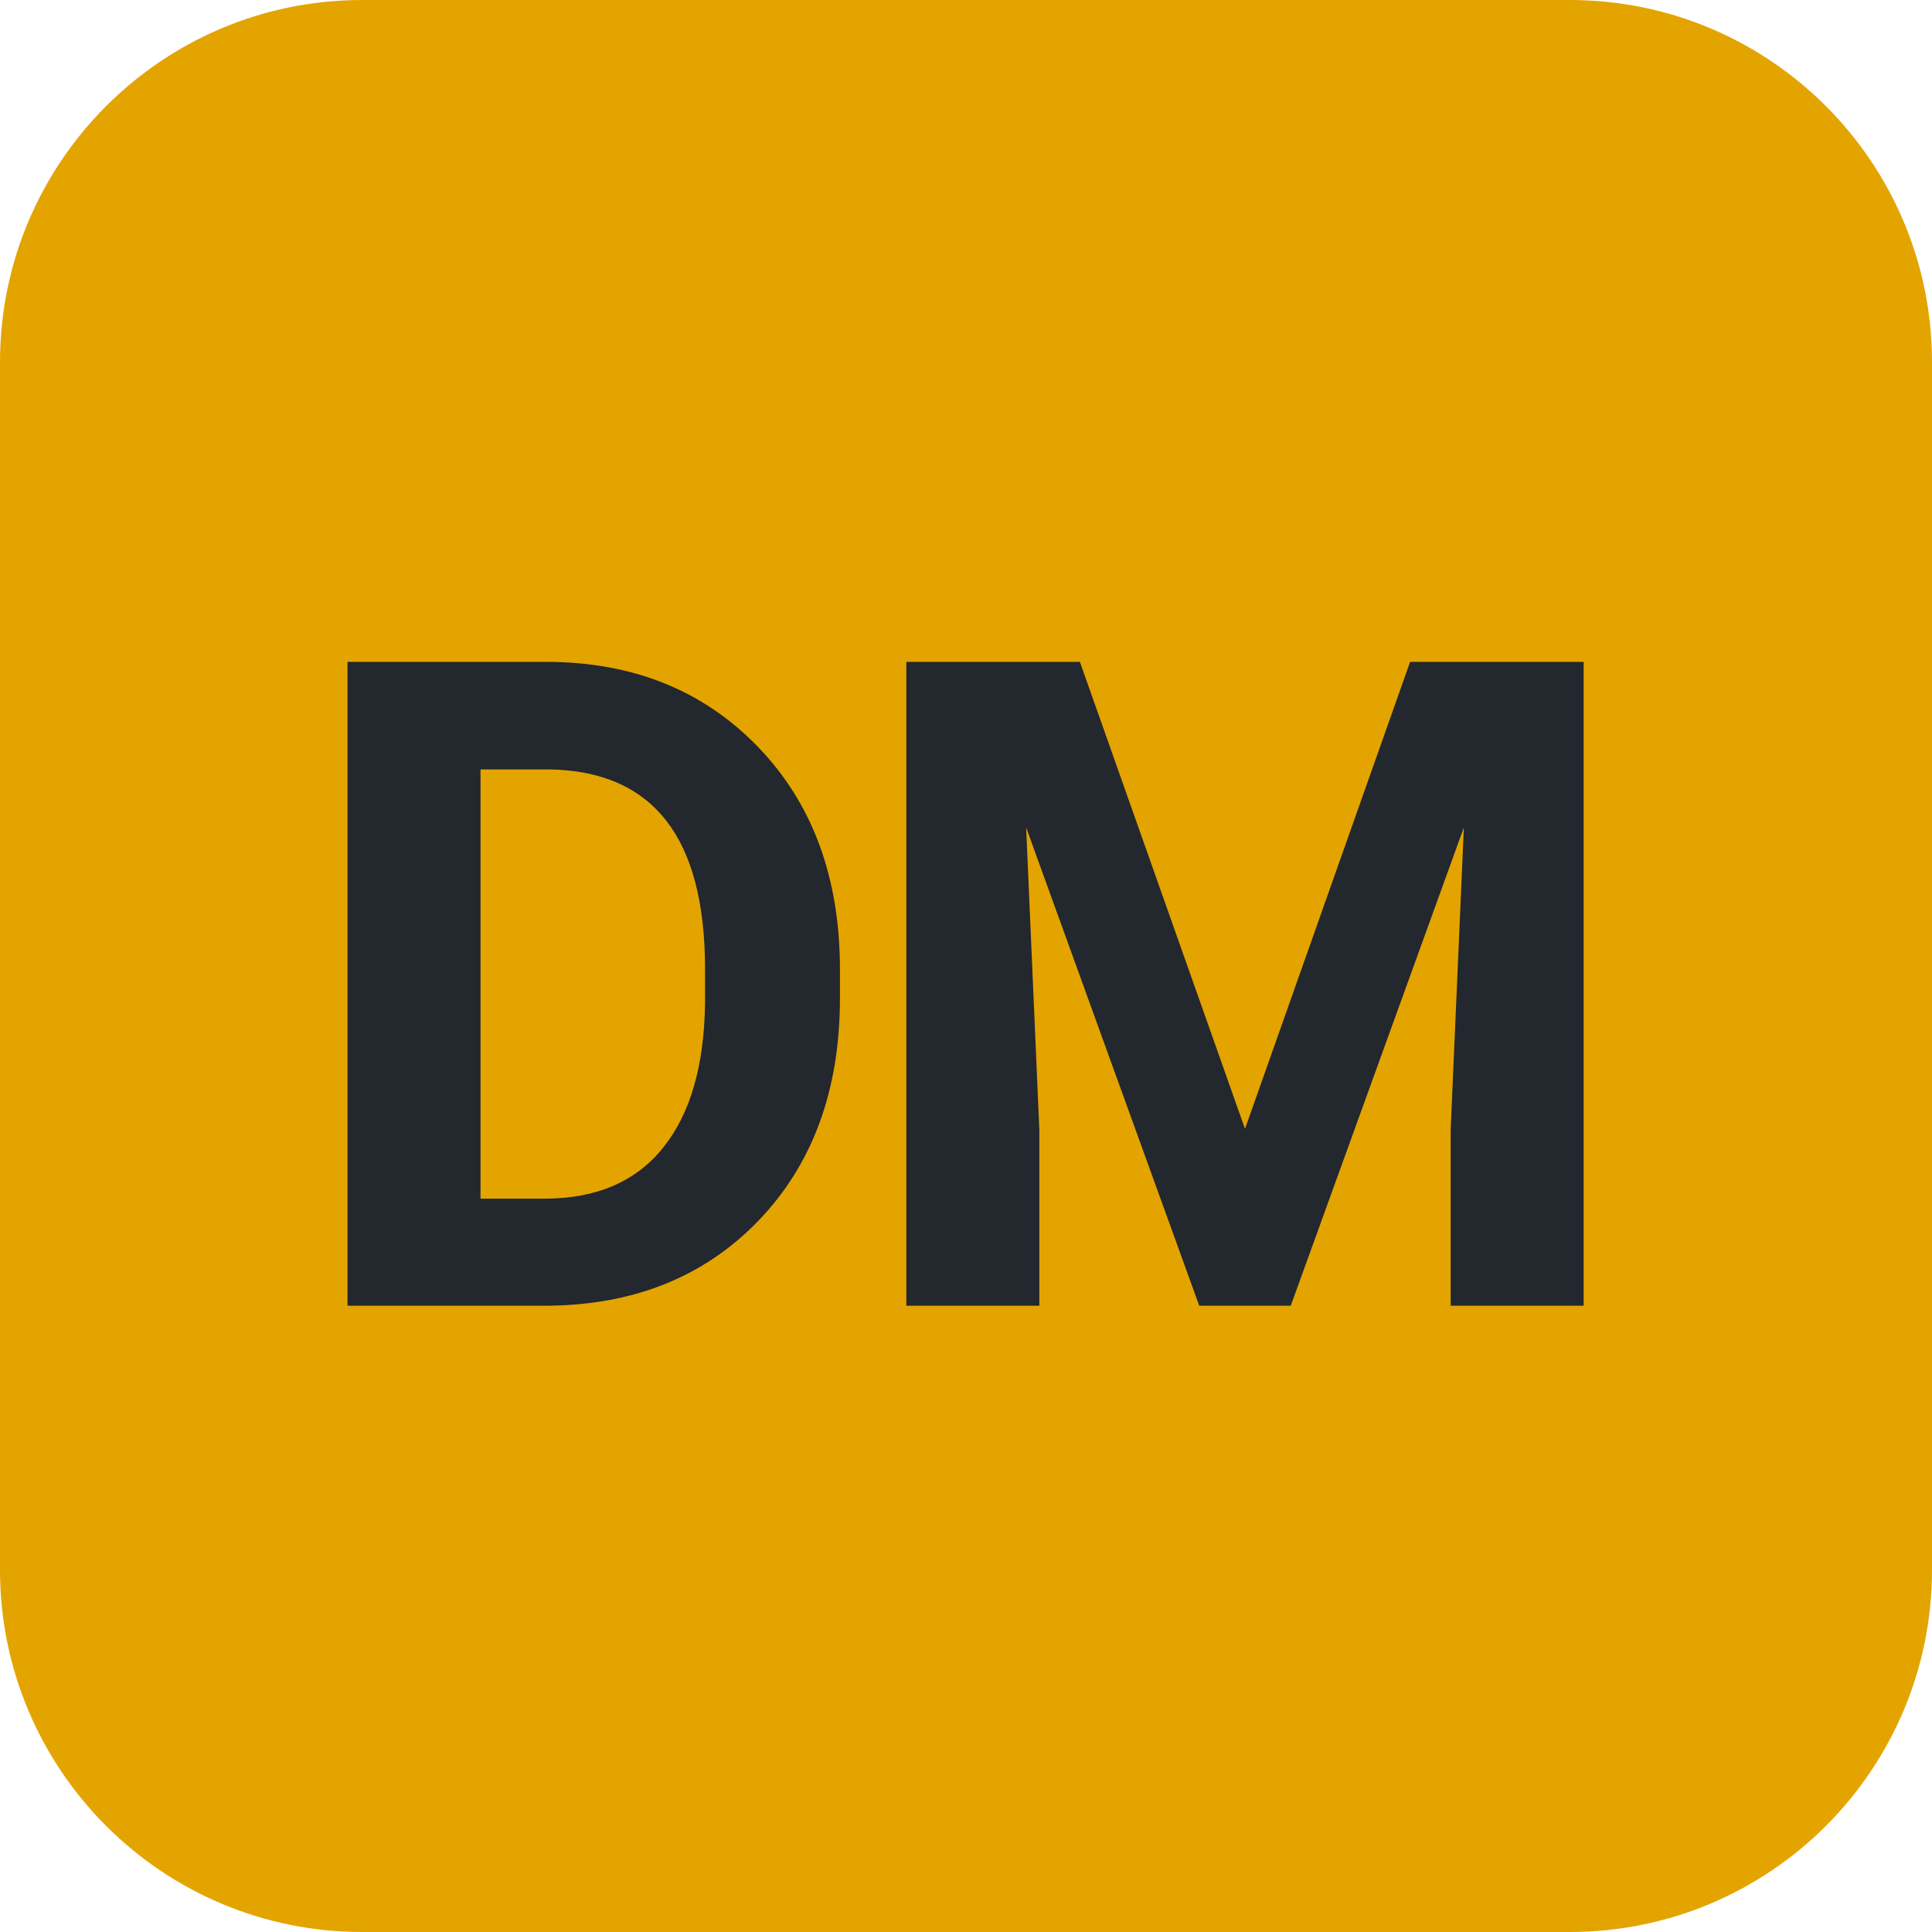
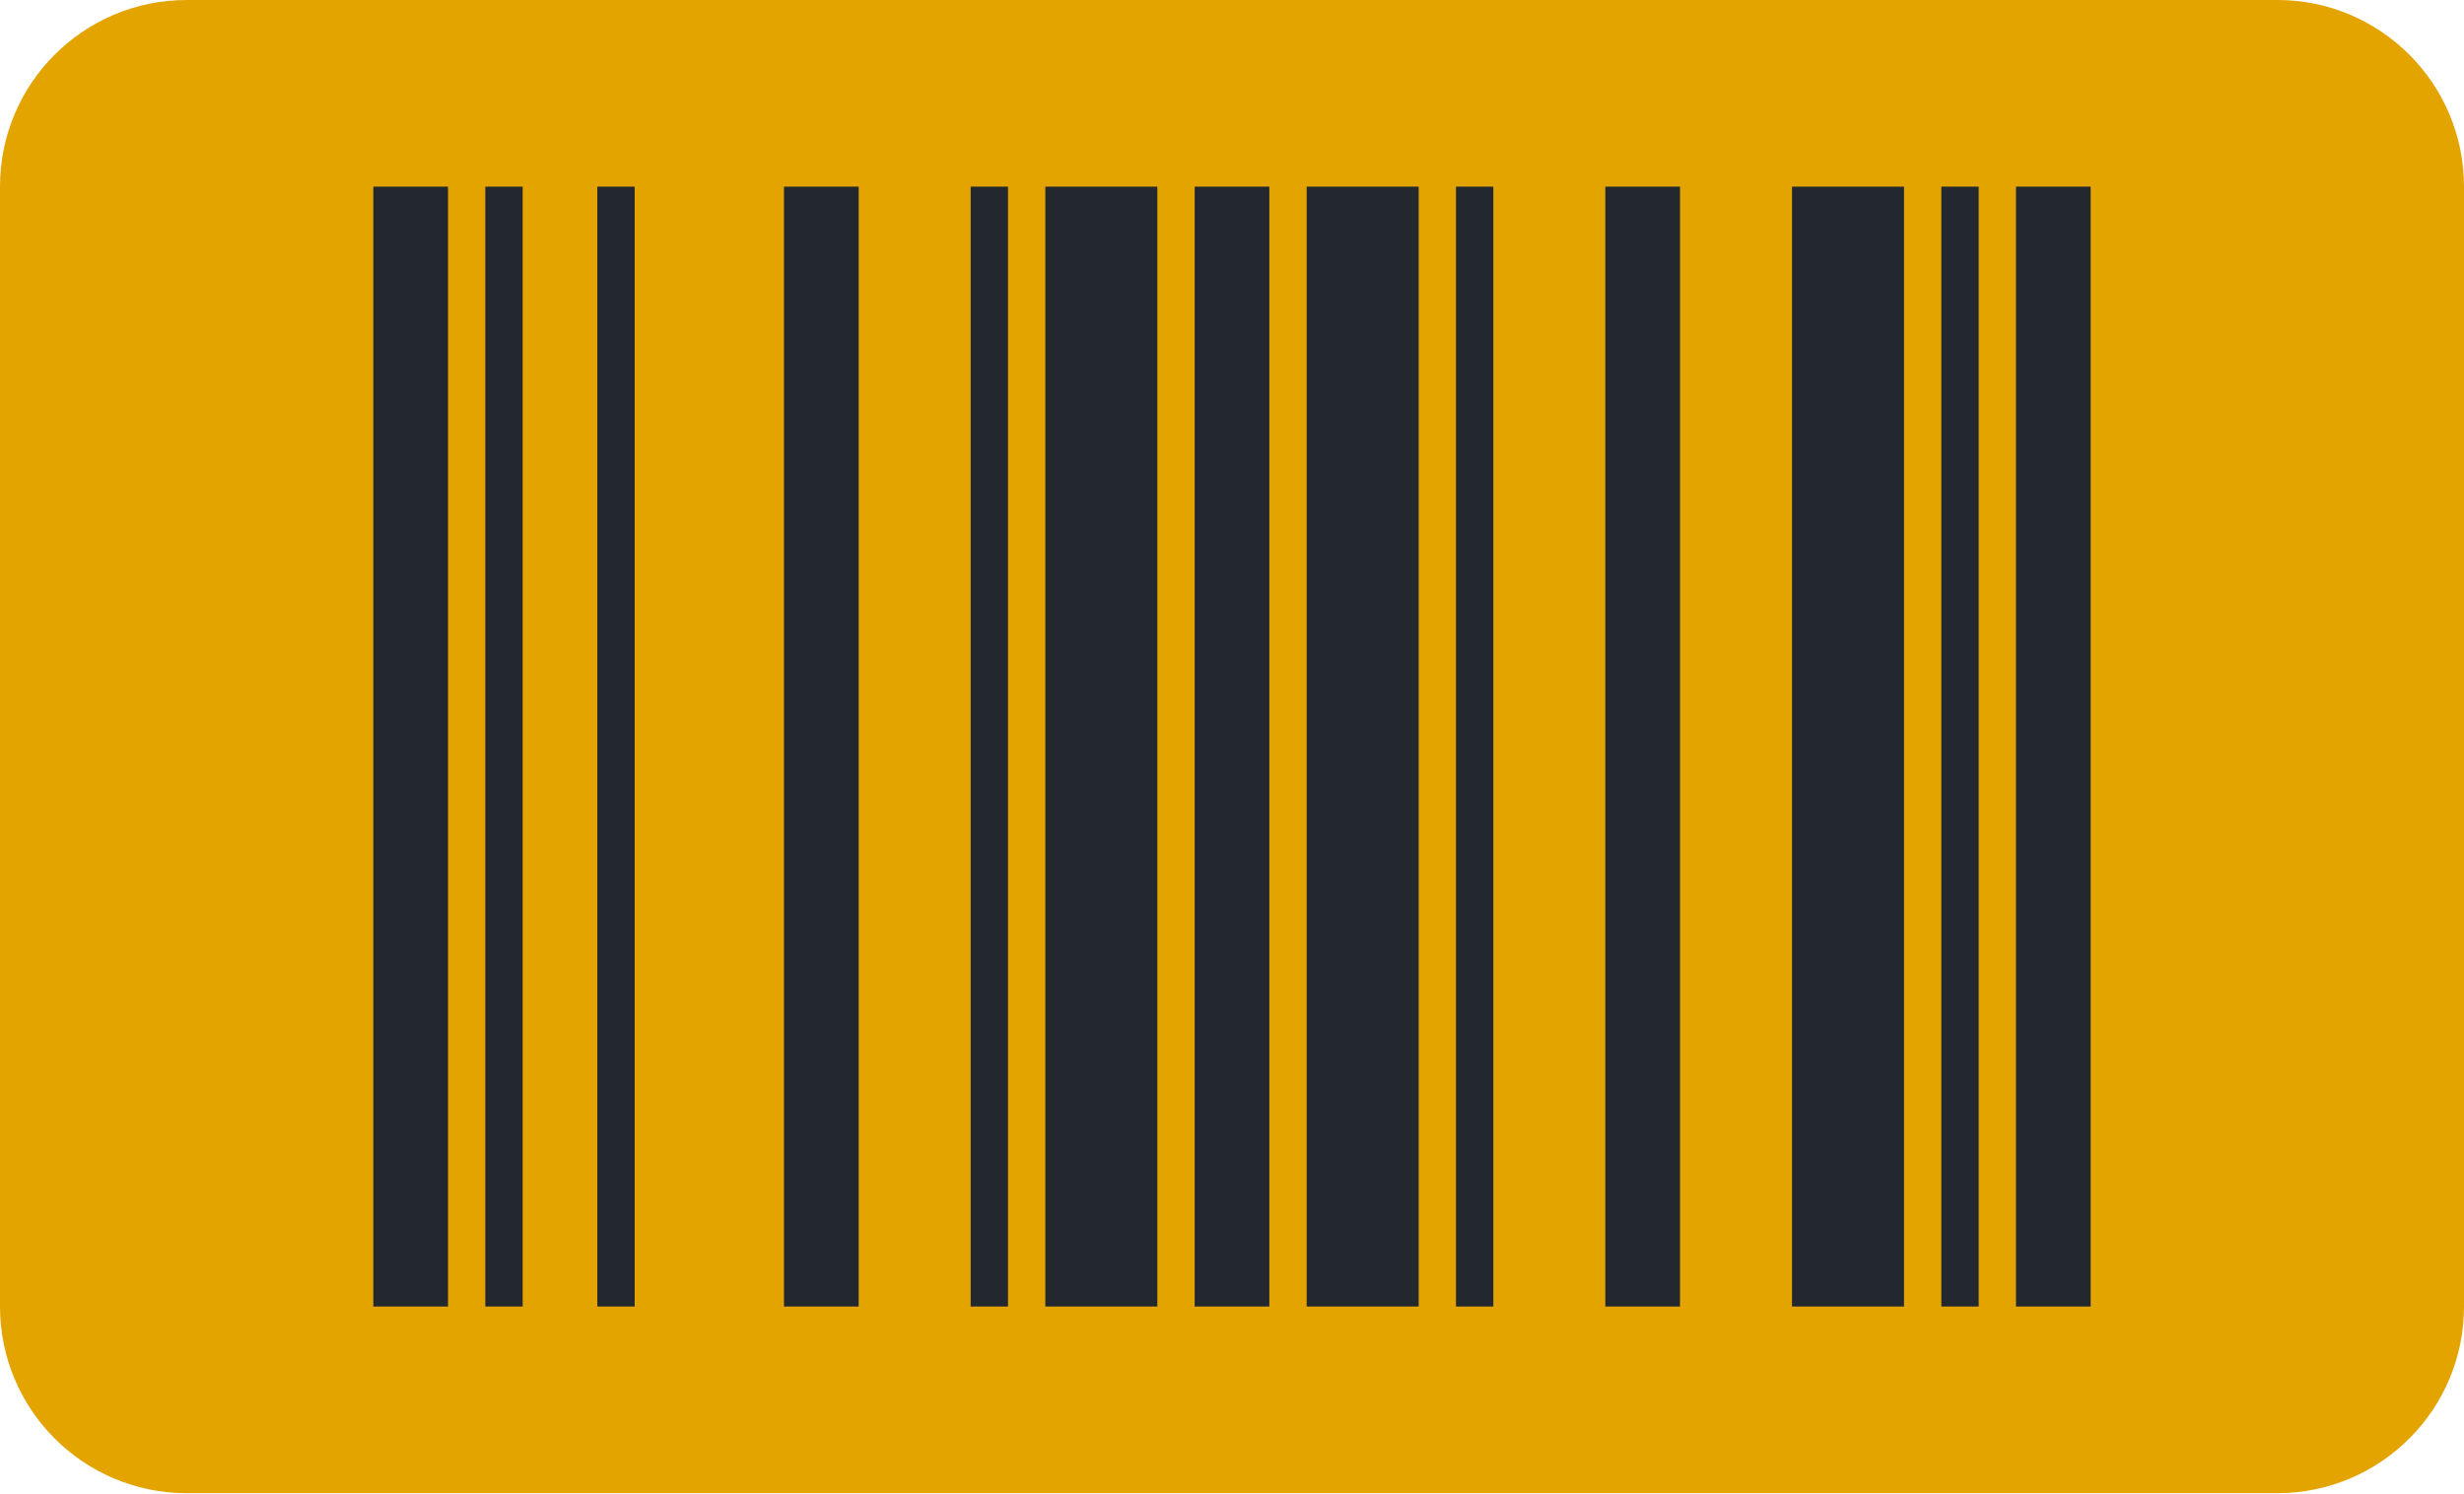
- <svg xmlns="http://www.w3.org/2000/svg" viewBox="0 0 64 64" role="img" aria-label="DM">
-   <rect width="64" height="64" rx="12" fill="#e3a400" />
-   <text x="32" y="33" text-anchor="middle" dominant-baseline="central" font-family="Roboto, Helvetica, Arial, sans-serif" font-size="30" font-weight="700" letter-spacing="-1" fill="#23272e">DM</text>
+ <svg xmlns="http://www.w3.org/2000/svg" viewBox="0 0 66 40" role="img" aria-label="Barcode R">
+   <rect width="66" height="40" rx="5" fill="#e3a400" />
+   <g fill="#23272e">
+     <rect x="10" y="5" width="2" height="30" />
+     <rect x="13" y="5" width="1" height="30" />
+     <rect x="16" y="5" width="1" height="30" />
+     <rect x="21" y="5" width="2" height="30" />
+     <rect x="26" y="5" width="1" height="30" />
+     <rect x="28" y="5" width="3" height="30" />
+     <rect x="32" y="5" width="2" height="30" />
+     <rect x="35" y="5" width="3" height="30" />
+     <rect x="39" y="5" width="1" height="30" />
+     <rect x="43" y="5" width="2" height="30" />
+     <rect x="48" y="5" width="3" height="30" />
+     <rect x="52" y="5" width="1" height="30" />
+     <rect x="54" y="5" width="2" height="30" />
+   </g>
</svg>
